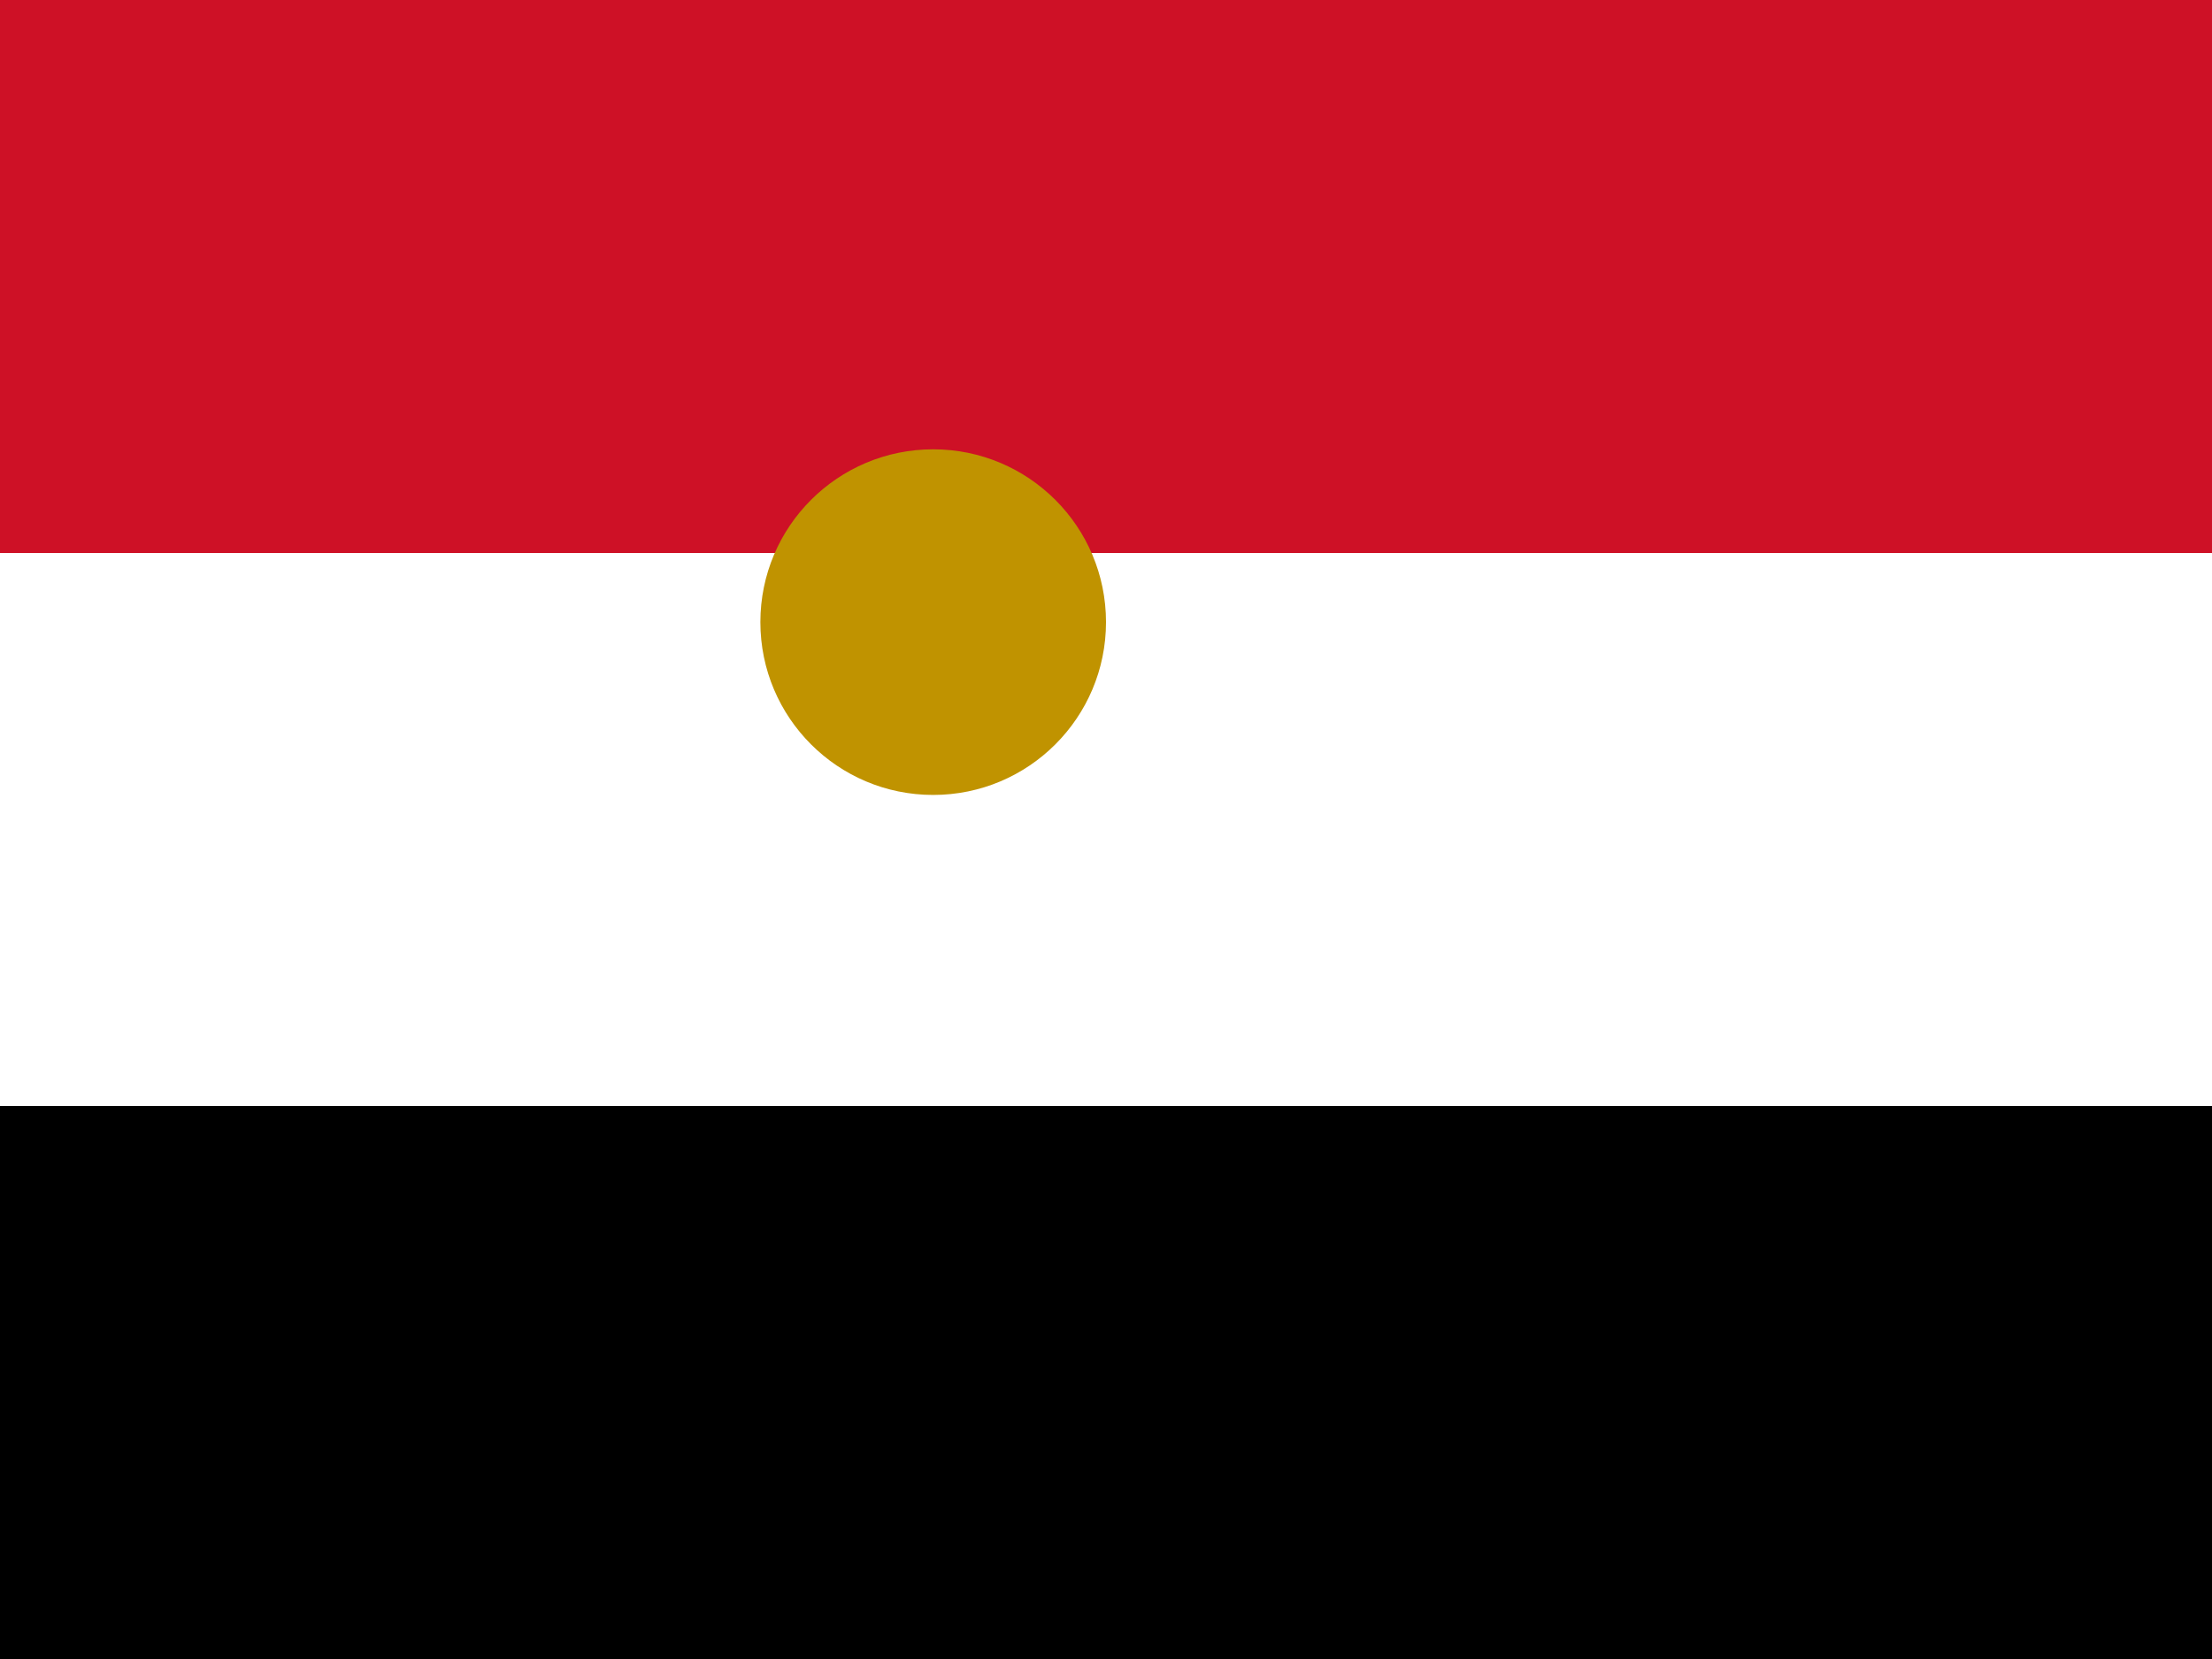
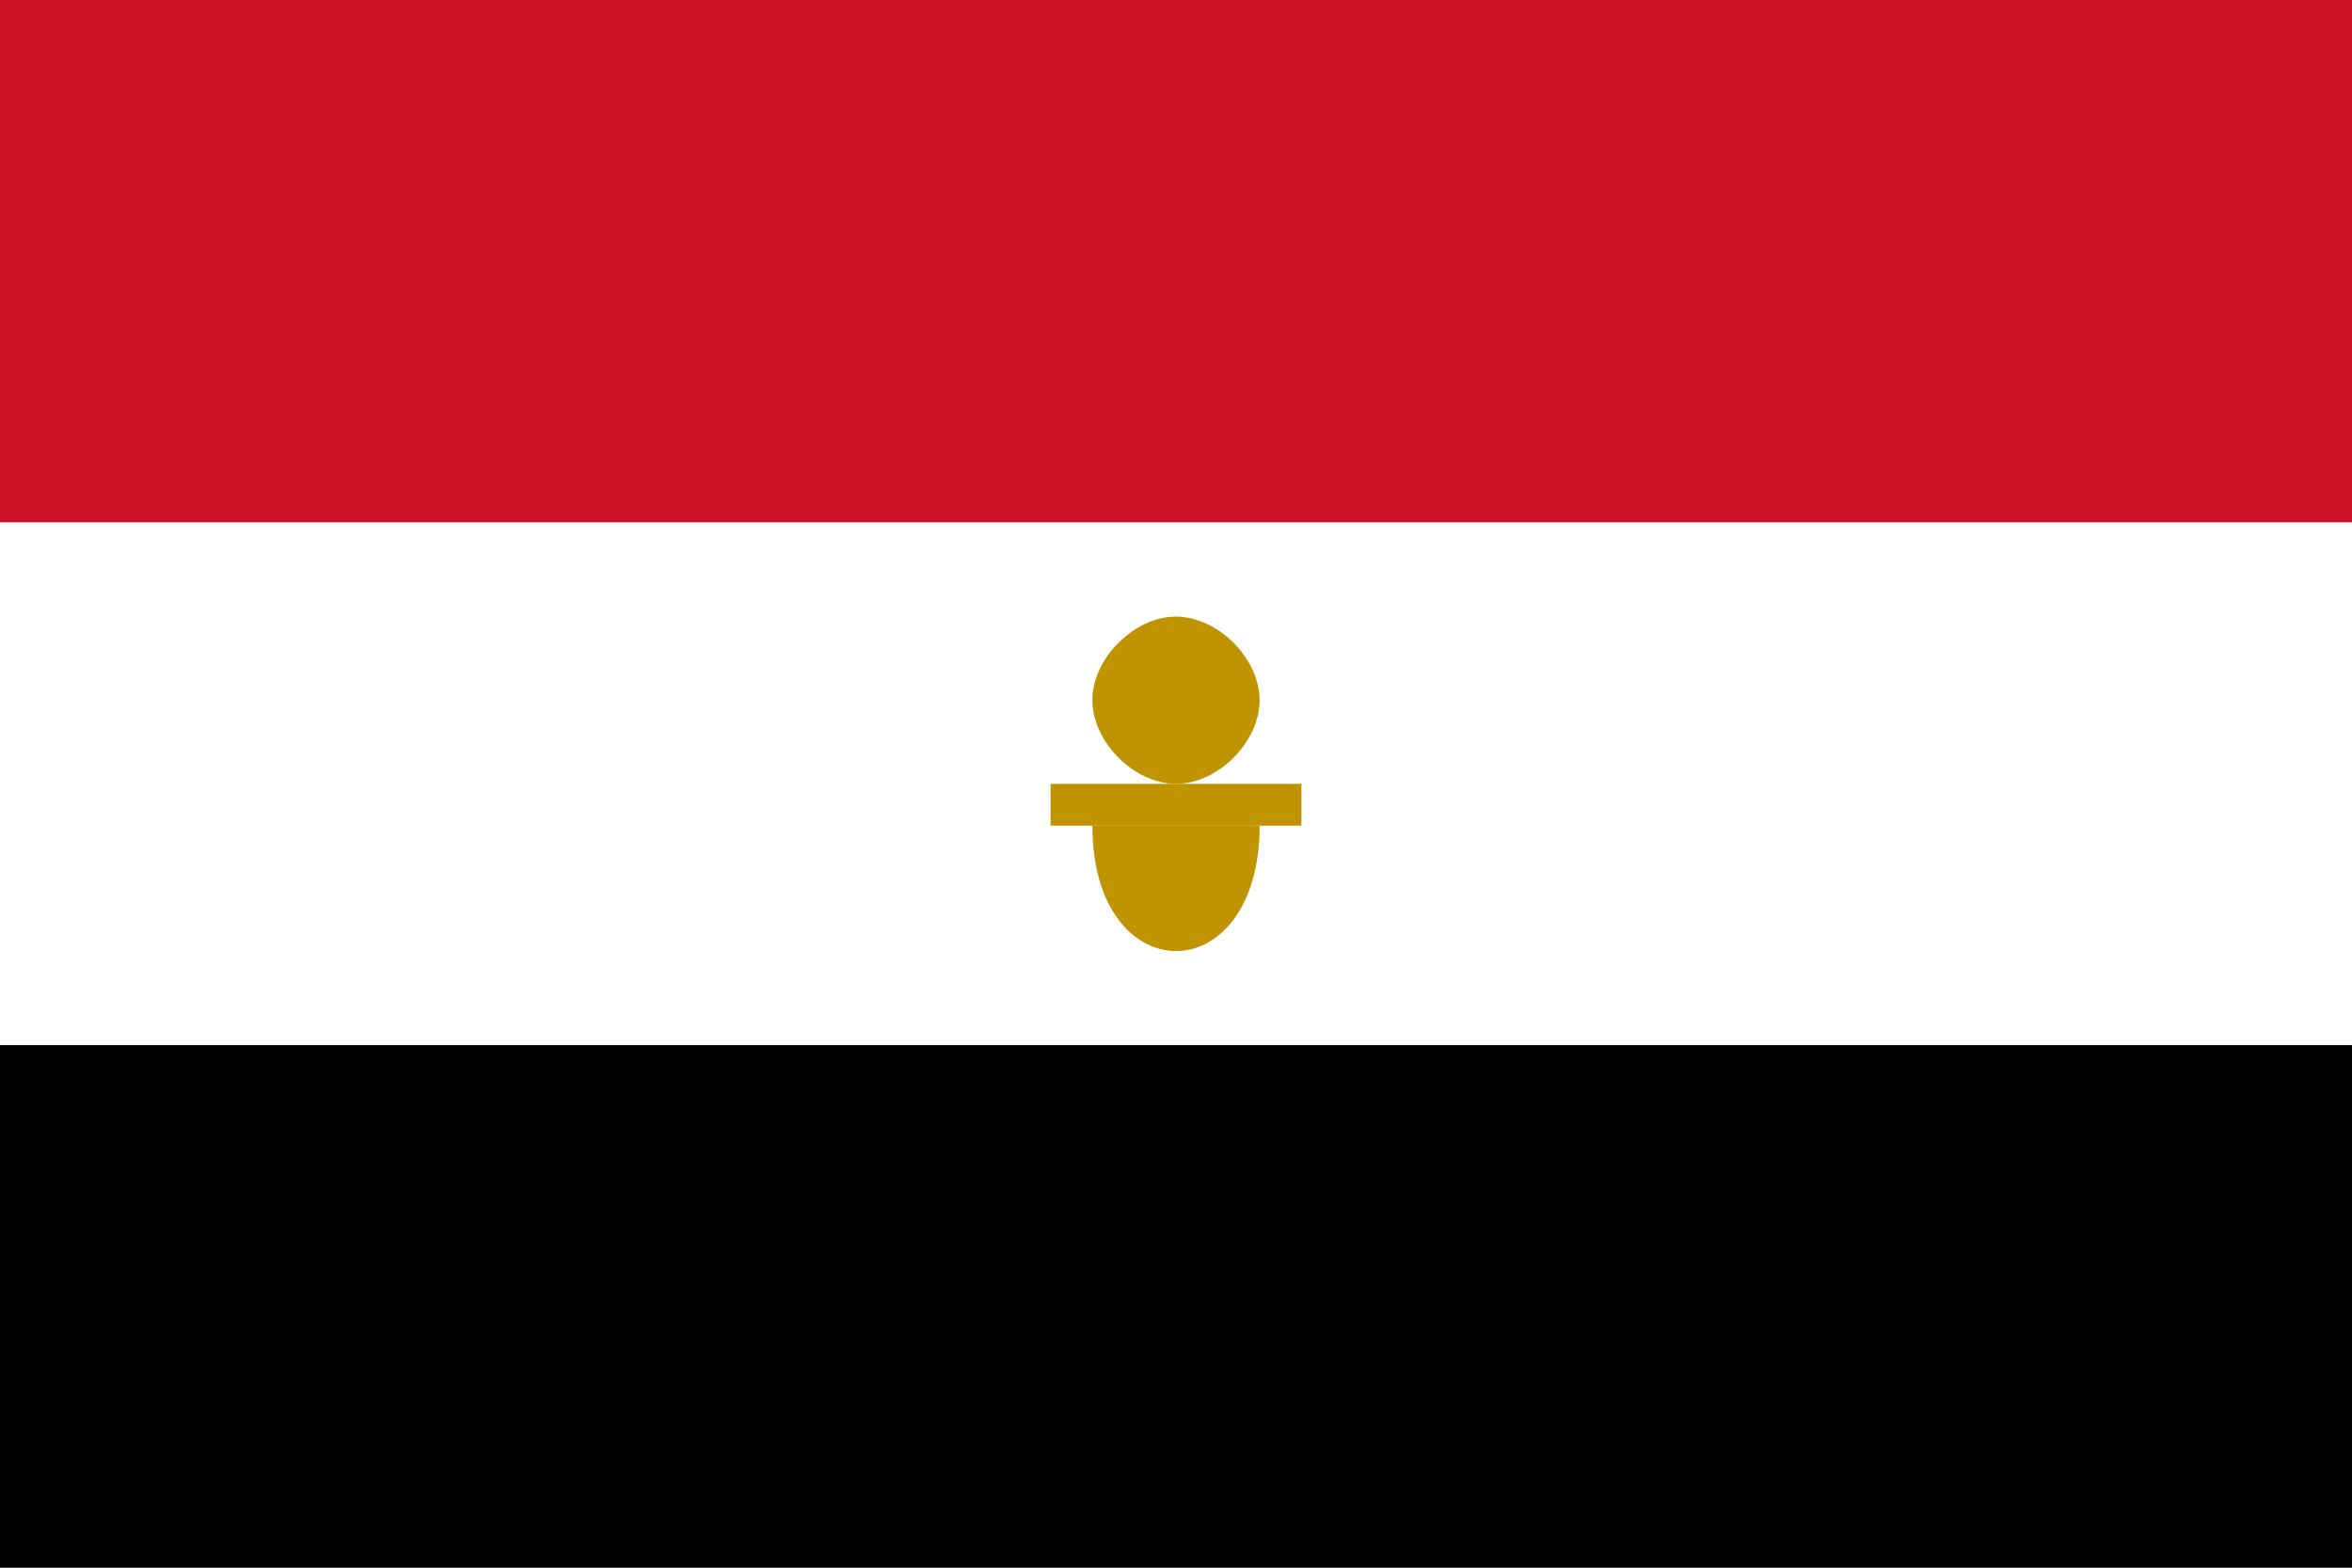
- <svg xmlns="http://www.w3.org/2000/svg" width="640px" height="480px" viewBox="0 0 640 480" version="1.1">
-   <g stroke="none" stroke-width="1" fill="none" fill-rule="evenodd">
-     <rect fill="#CE1126" x="0" y="0" width="640" height="160" />
-     <rect fill="#FFFFFF" x="0" y="160" width="640" height="160" />
-     <rect fill="#000000" x="0" y="320" width="640" height="160" />
-     <g transform="translate(270,180)">
-       <path d="M50,0 C50,27.614 27.614,50 0,50 C-27.614,50 -50,27.614 -50,0 C-50,-27.614 -27.614,-50 0,-50 C27.614,-50 50,-27.614 50,0" fill="#C09300" />
-     </g>
+ <svg xmlns="http://www.w3.org/2000/svg" width="900" height="600" viewBox="0 0 900 600">
+   <rect width="900" height="200" fill="#CE1126" />
+   <rect y="200" width="900" height="200" fill="#FFFFFF" />
+   <rect y="400" width="900" height="200" fill="#000000" />
+   <g transform="translate(450,300) scale(0.8)" fill="#C09300">
+     <path d="M0,-80 C-20,-80 -40,-60 -40,-40 C-40,-20 -20,0 0,0 C20,0 40,-20 40,-40 C40,-60 20,-80 0,-80 Z" />
+     <path d="M-60,0 L60,0 L60,20 L-60,20 Z" />
+     <path d="M-40,20 L40,20 C40,60 20,80 0,80 C-20,80 -40,60 -40,20 Z" />
  </g>
</svg>
